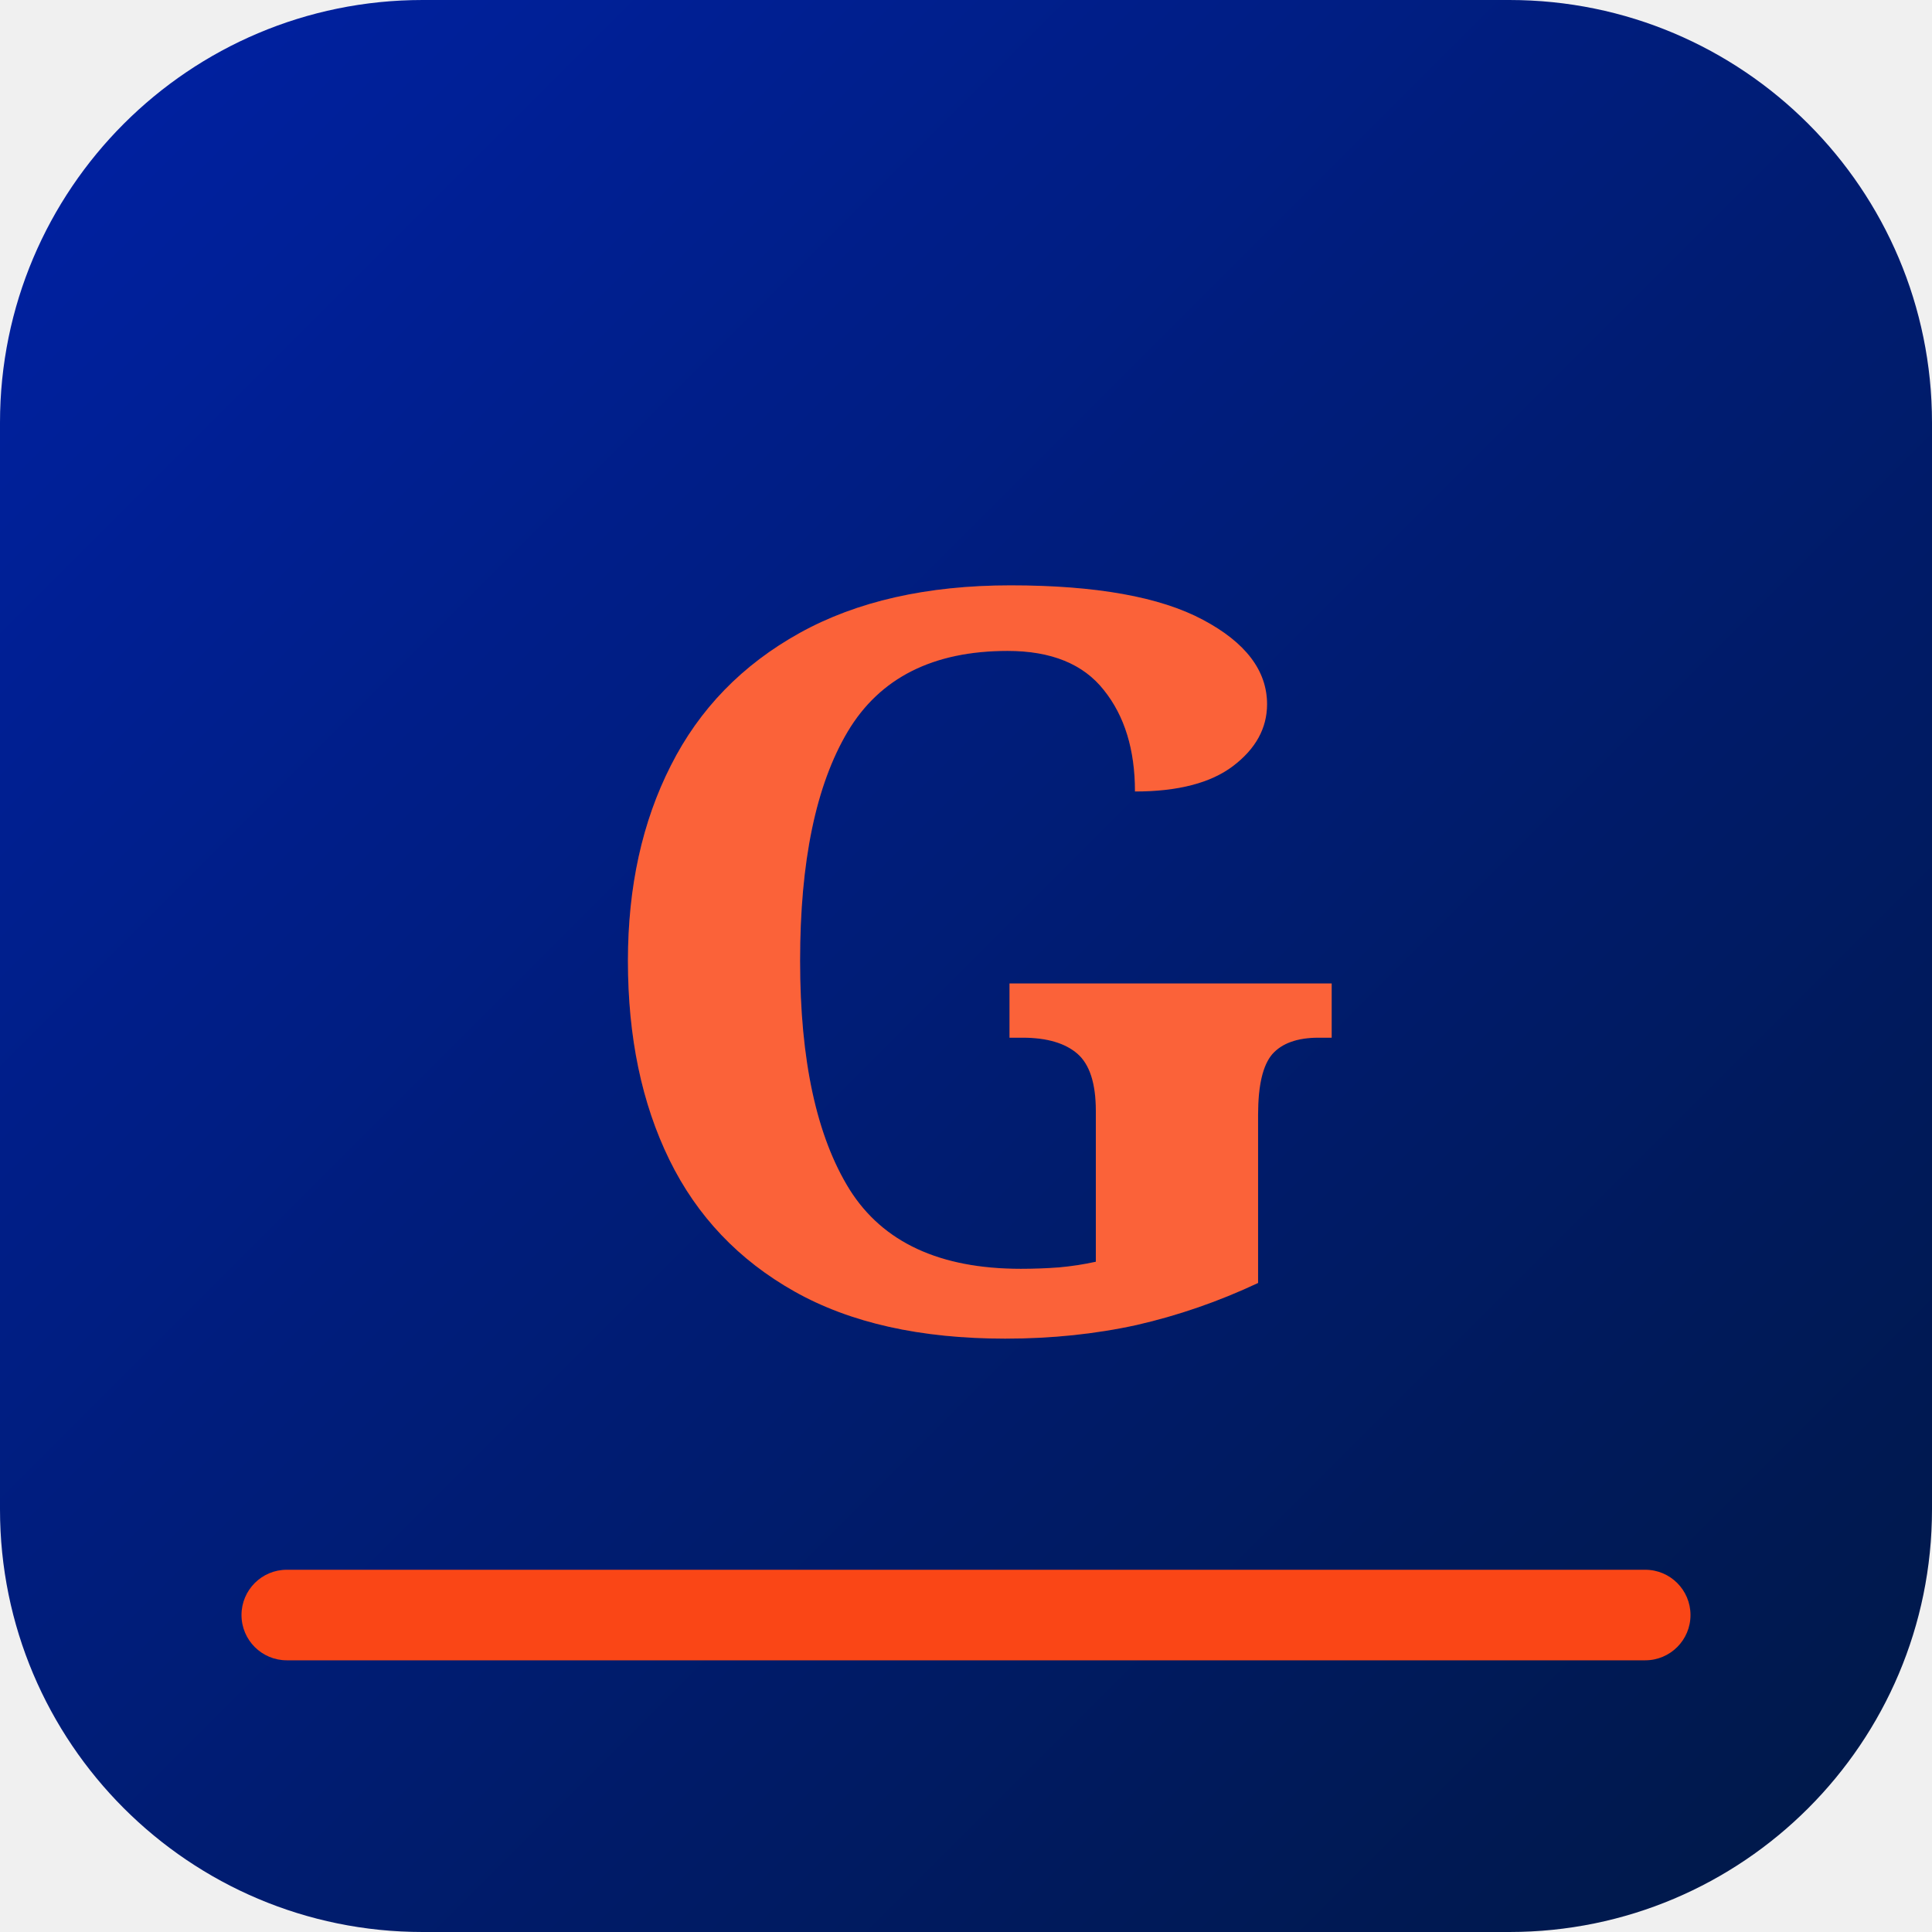
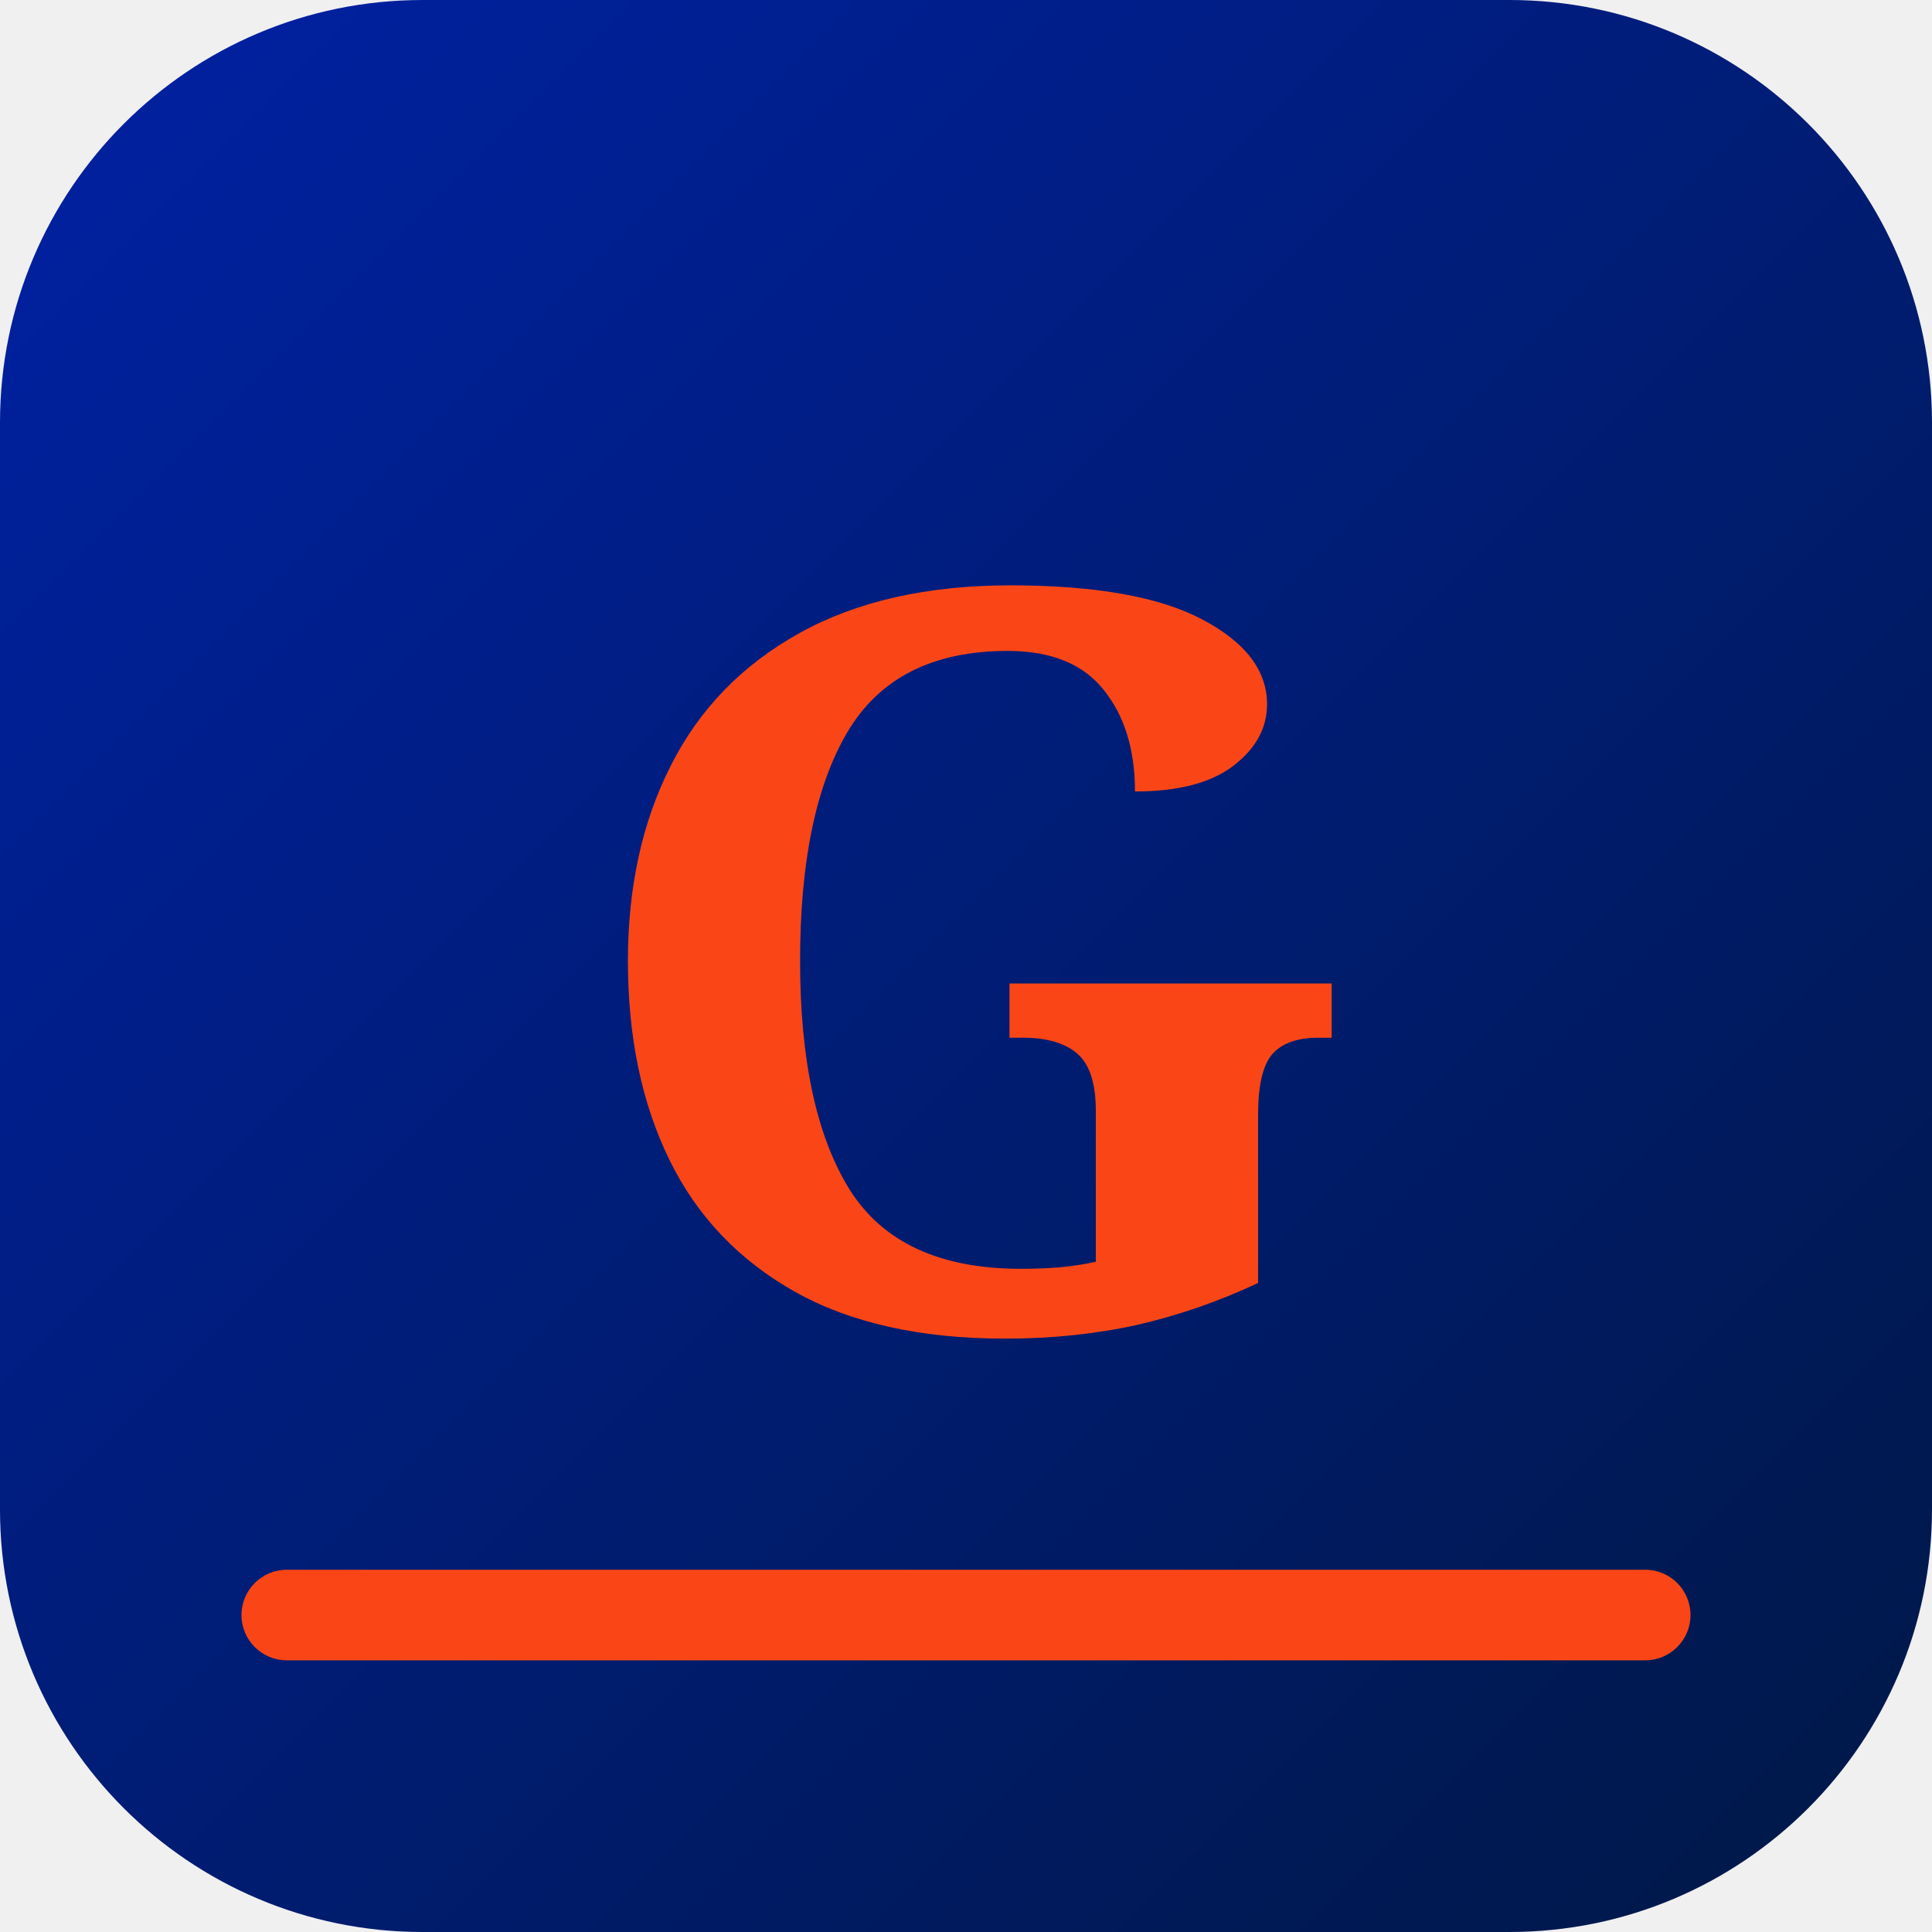
<svg xmlns="http://www.w3.org/2000/svg" viewBox="0 0 64 64" role="img" aria-label="GatorVault">
  <defs>
    <linearGradient id="gv-bg" x1="0" y1="0" x2="1" y2="1">
      <stop offset="0%" stop-color="#0021A5" />
      <stop offset="100%" stop-color="#001845" />
    </linearGradient>
  </defs>
  <rect width="64" height="64" rx="14" fill="url(#gv-bg)" />
  <text x="32" y="44" text-anchor="middle" font-family="Georgia, serif" font-size="34" font-weight="700" fill="#FA4616">G</text>
-   <text x="32" y="44" text-anchor="middle" font-family="Georgia, serif" font-size="34" font-weight="700" fill="#FFFFFF" opacity="0.15">G</text>
  <rect x="8" y="52" width="48" height="3" rx="1.5" fill="#FA4616" />
</svg>
